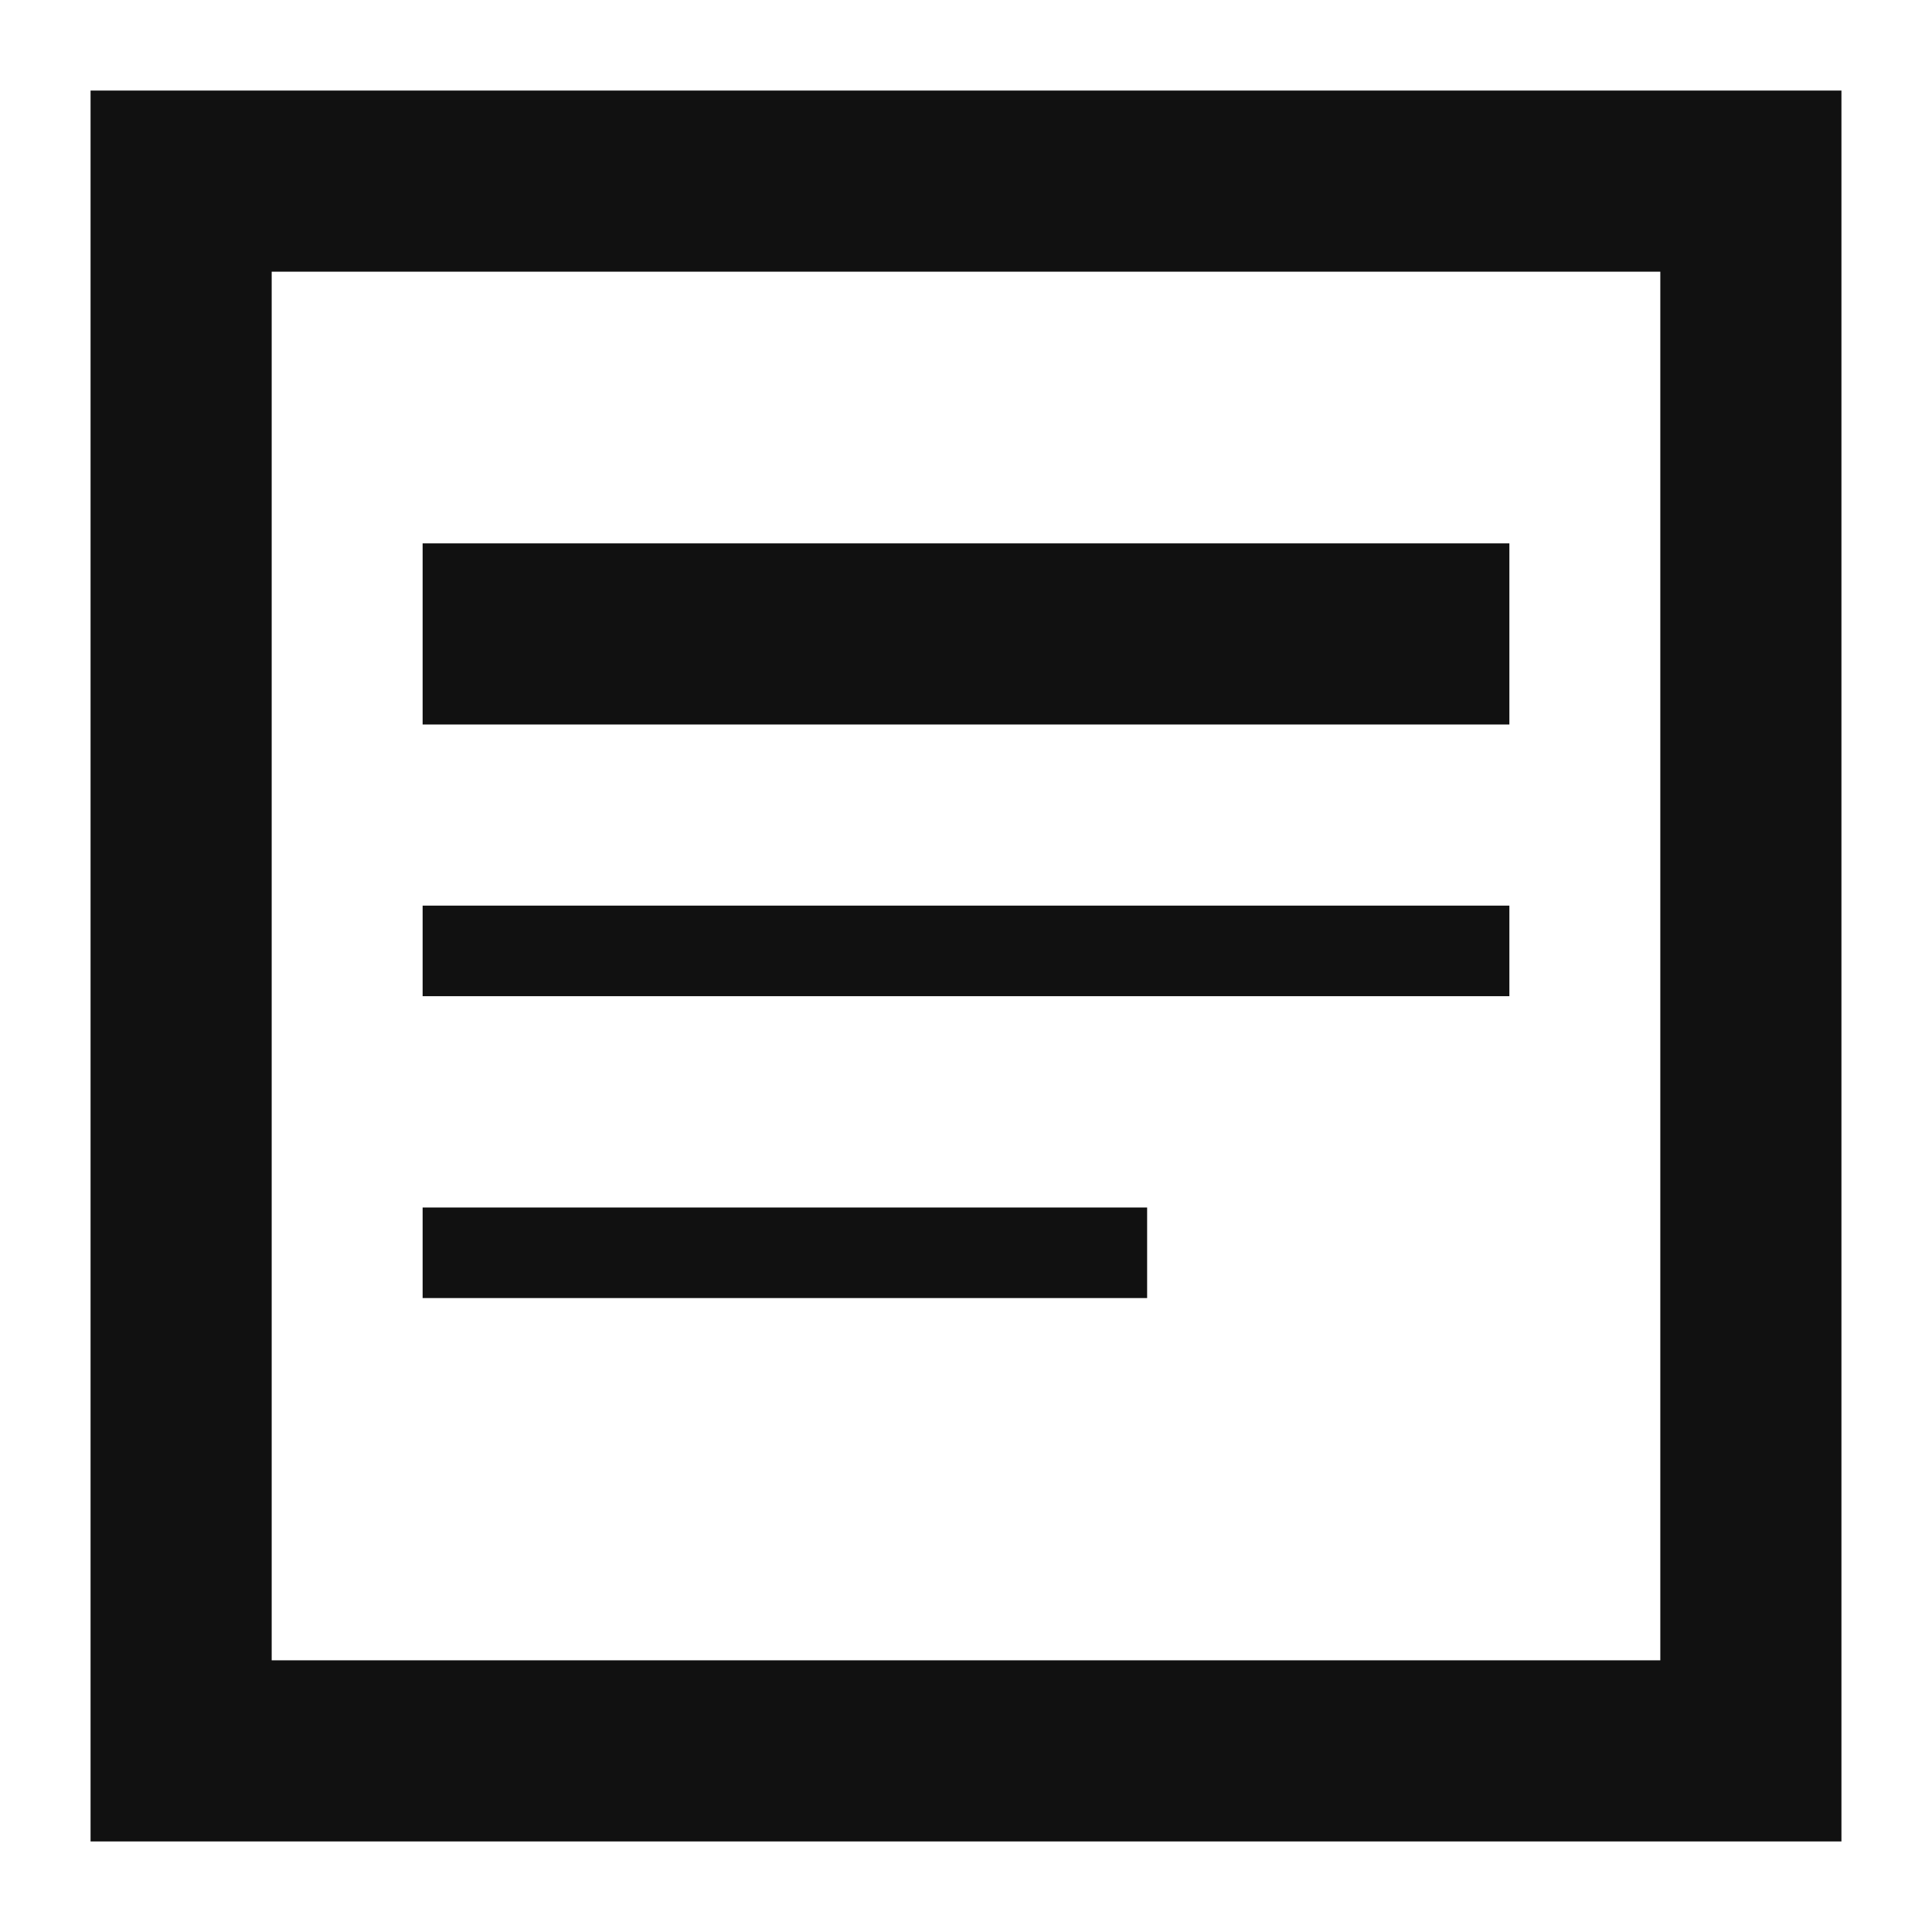
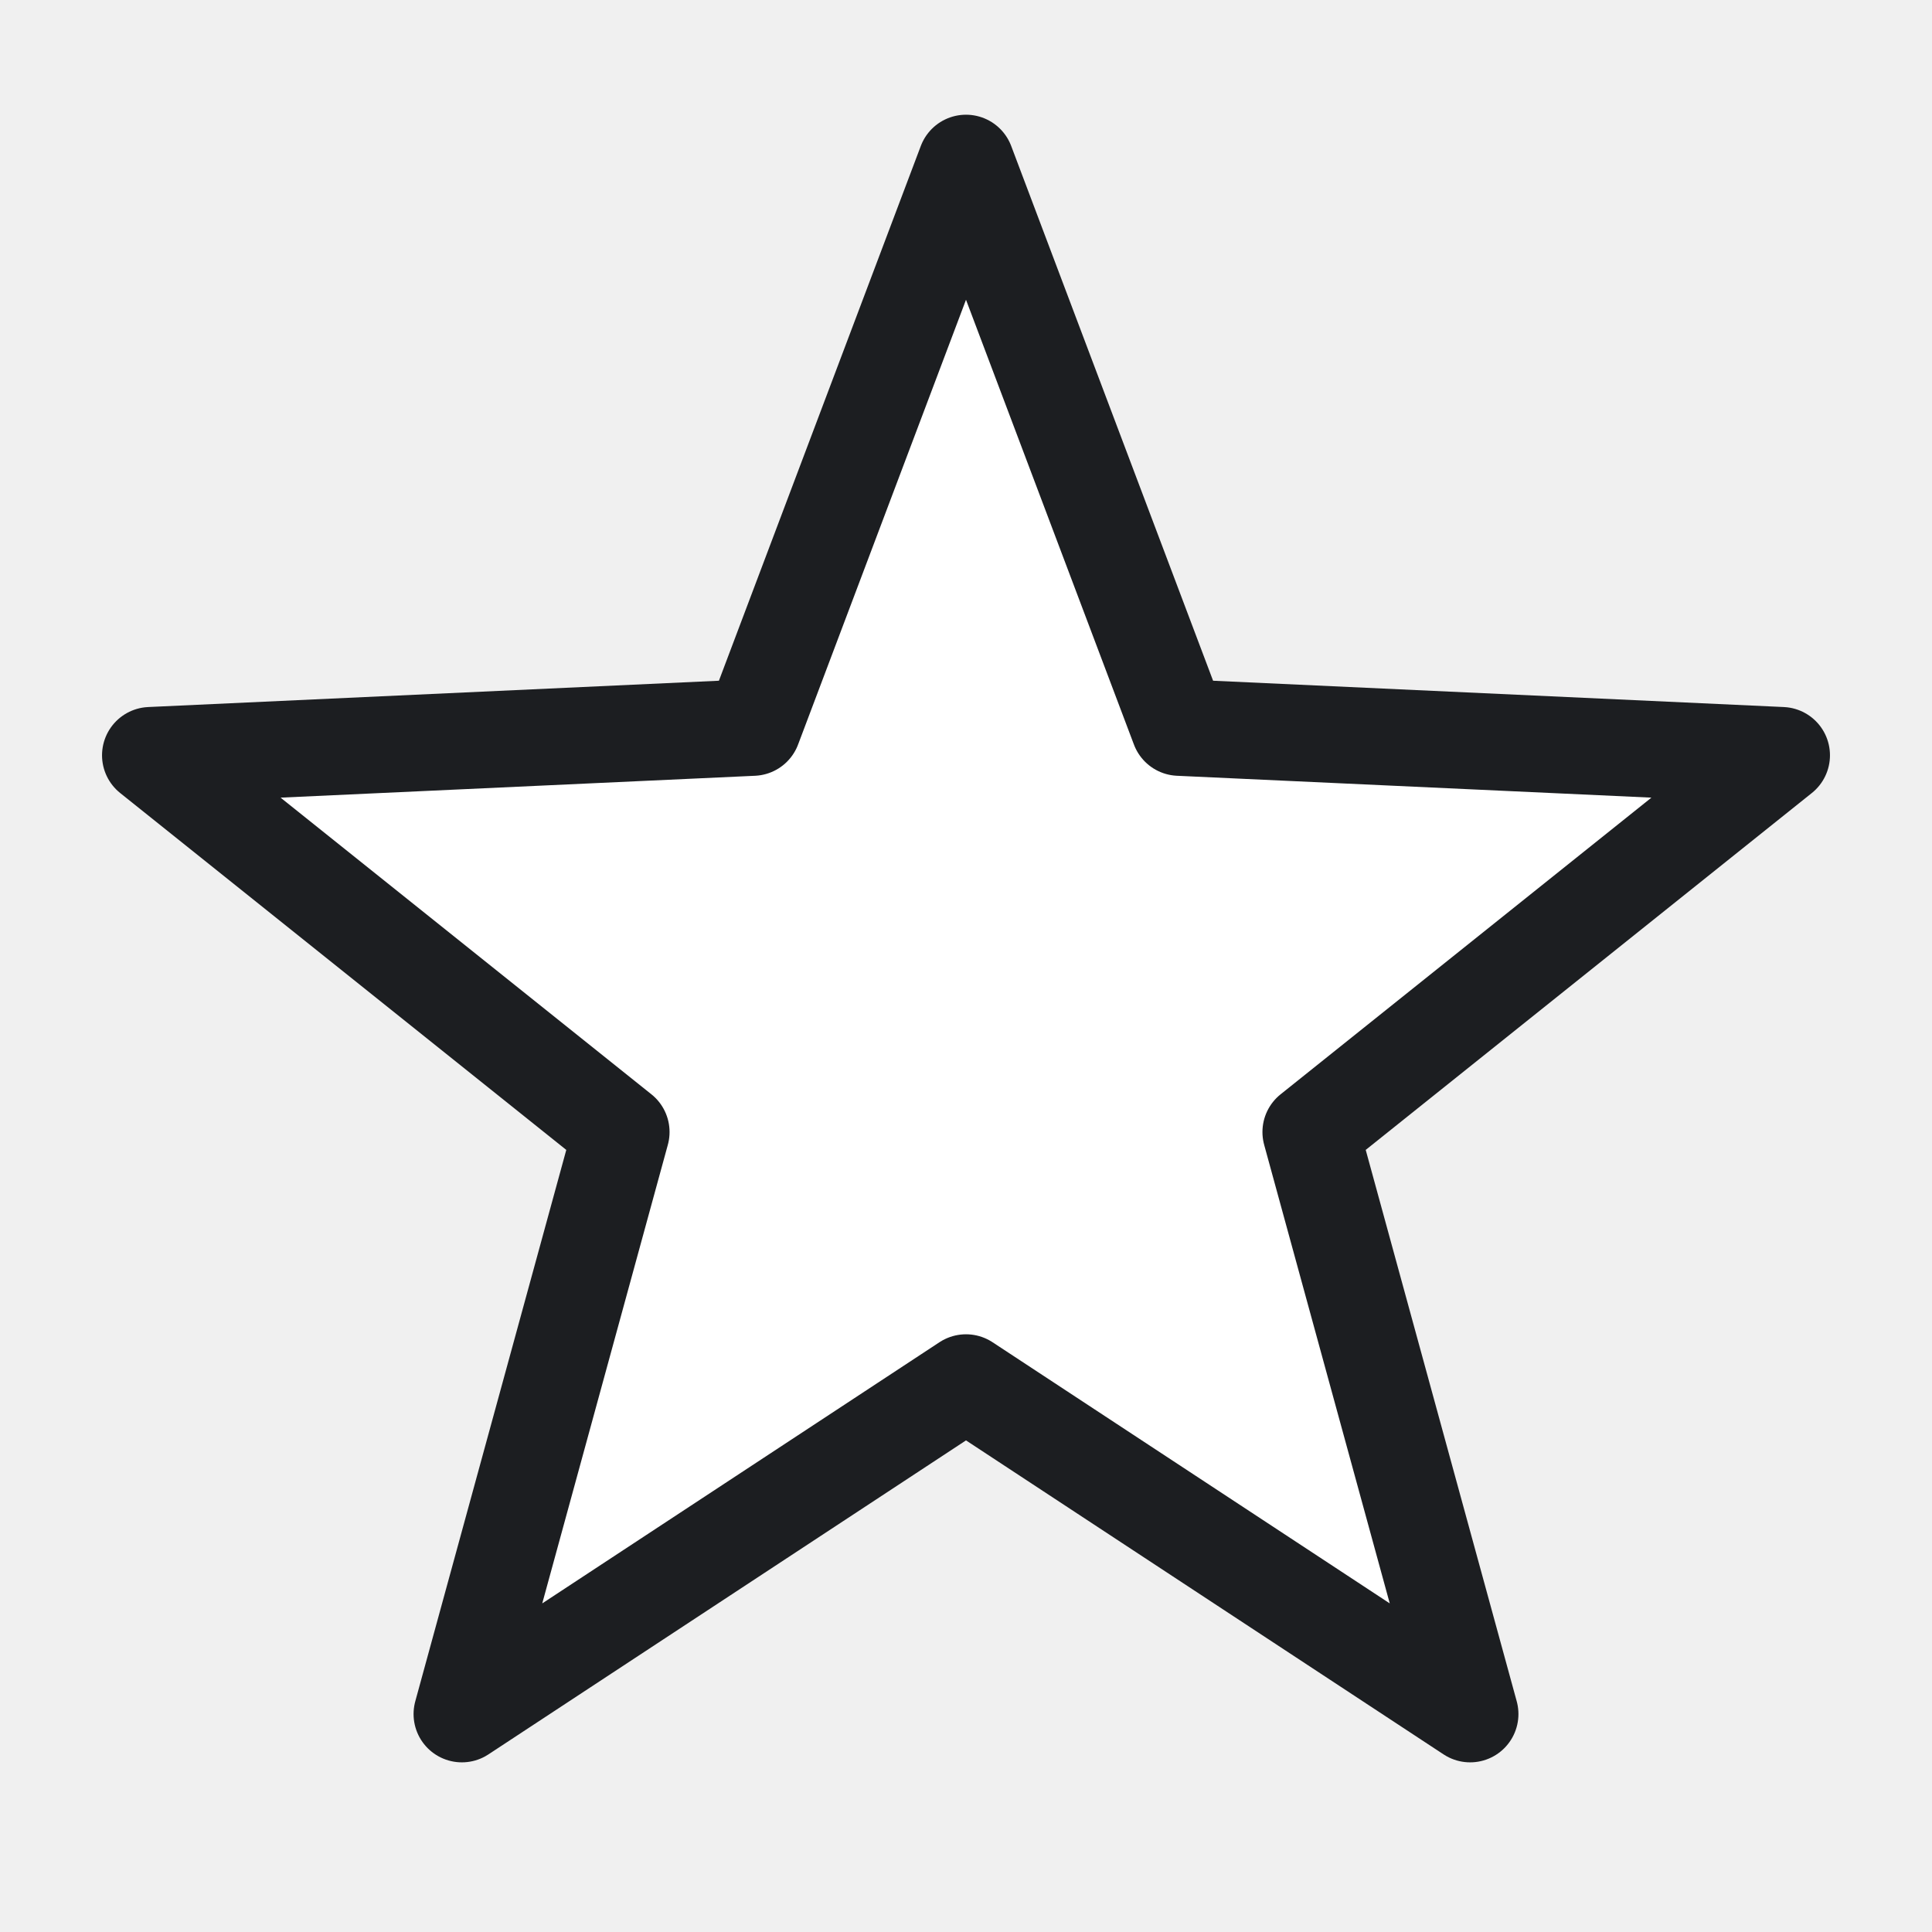
<svg xmlns="http://www.w3.org/2000/svg" viewBox="0 0 32 32">
-   <rect width="32" height="32" fill="#fff" />
-   <rect x="3" y="3" width="26" height="26" fill="none" stroke="#111" stroke-width="3" />
-   <rect x="7" y="9" width="18" height="3" fill="#111" />
-   <rect x="7" y="15" width="18" height="1.5" fill="#111" />
-   <rect x="7" y="20" width="12" height="1.5" fill="#111" />
+   <path d="M16.00 2.70L19.53 12.05L29.51 12.51L21.71 18.75L24.35 28.39L16.00 22.90L7.65 28.39L10.29 18.75L2.49 12.51L12.47 12.05Z" fill="#fff" stroke="#1c1e21" stroke-width="1.6" stroke-linejoin="round" />
</svg>
